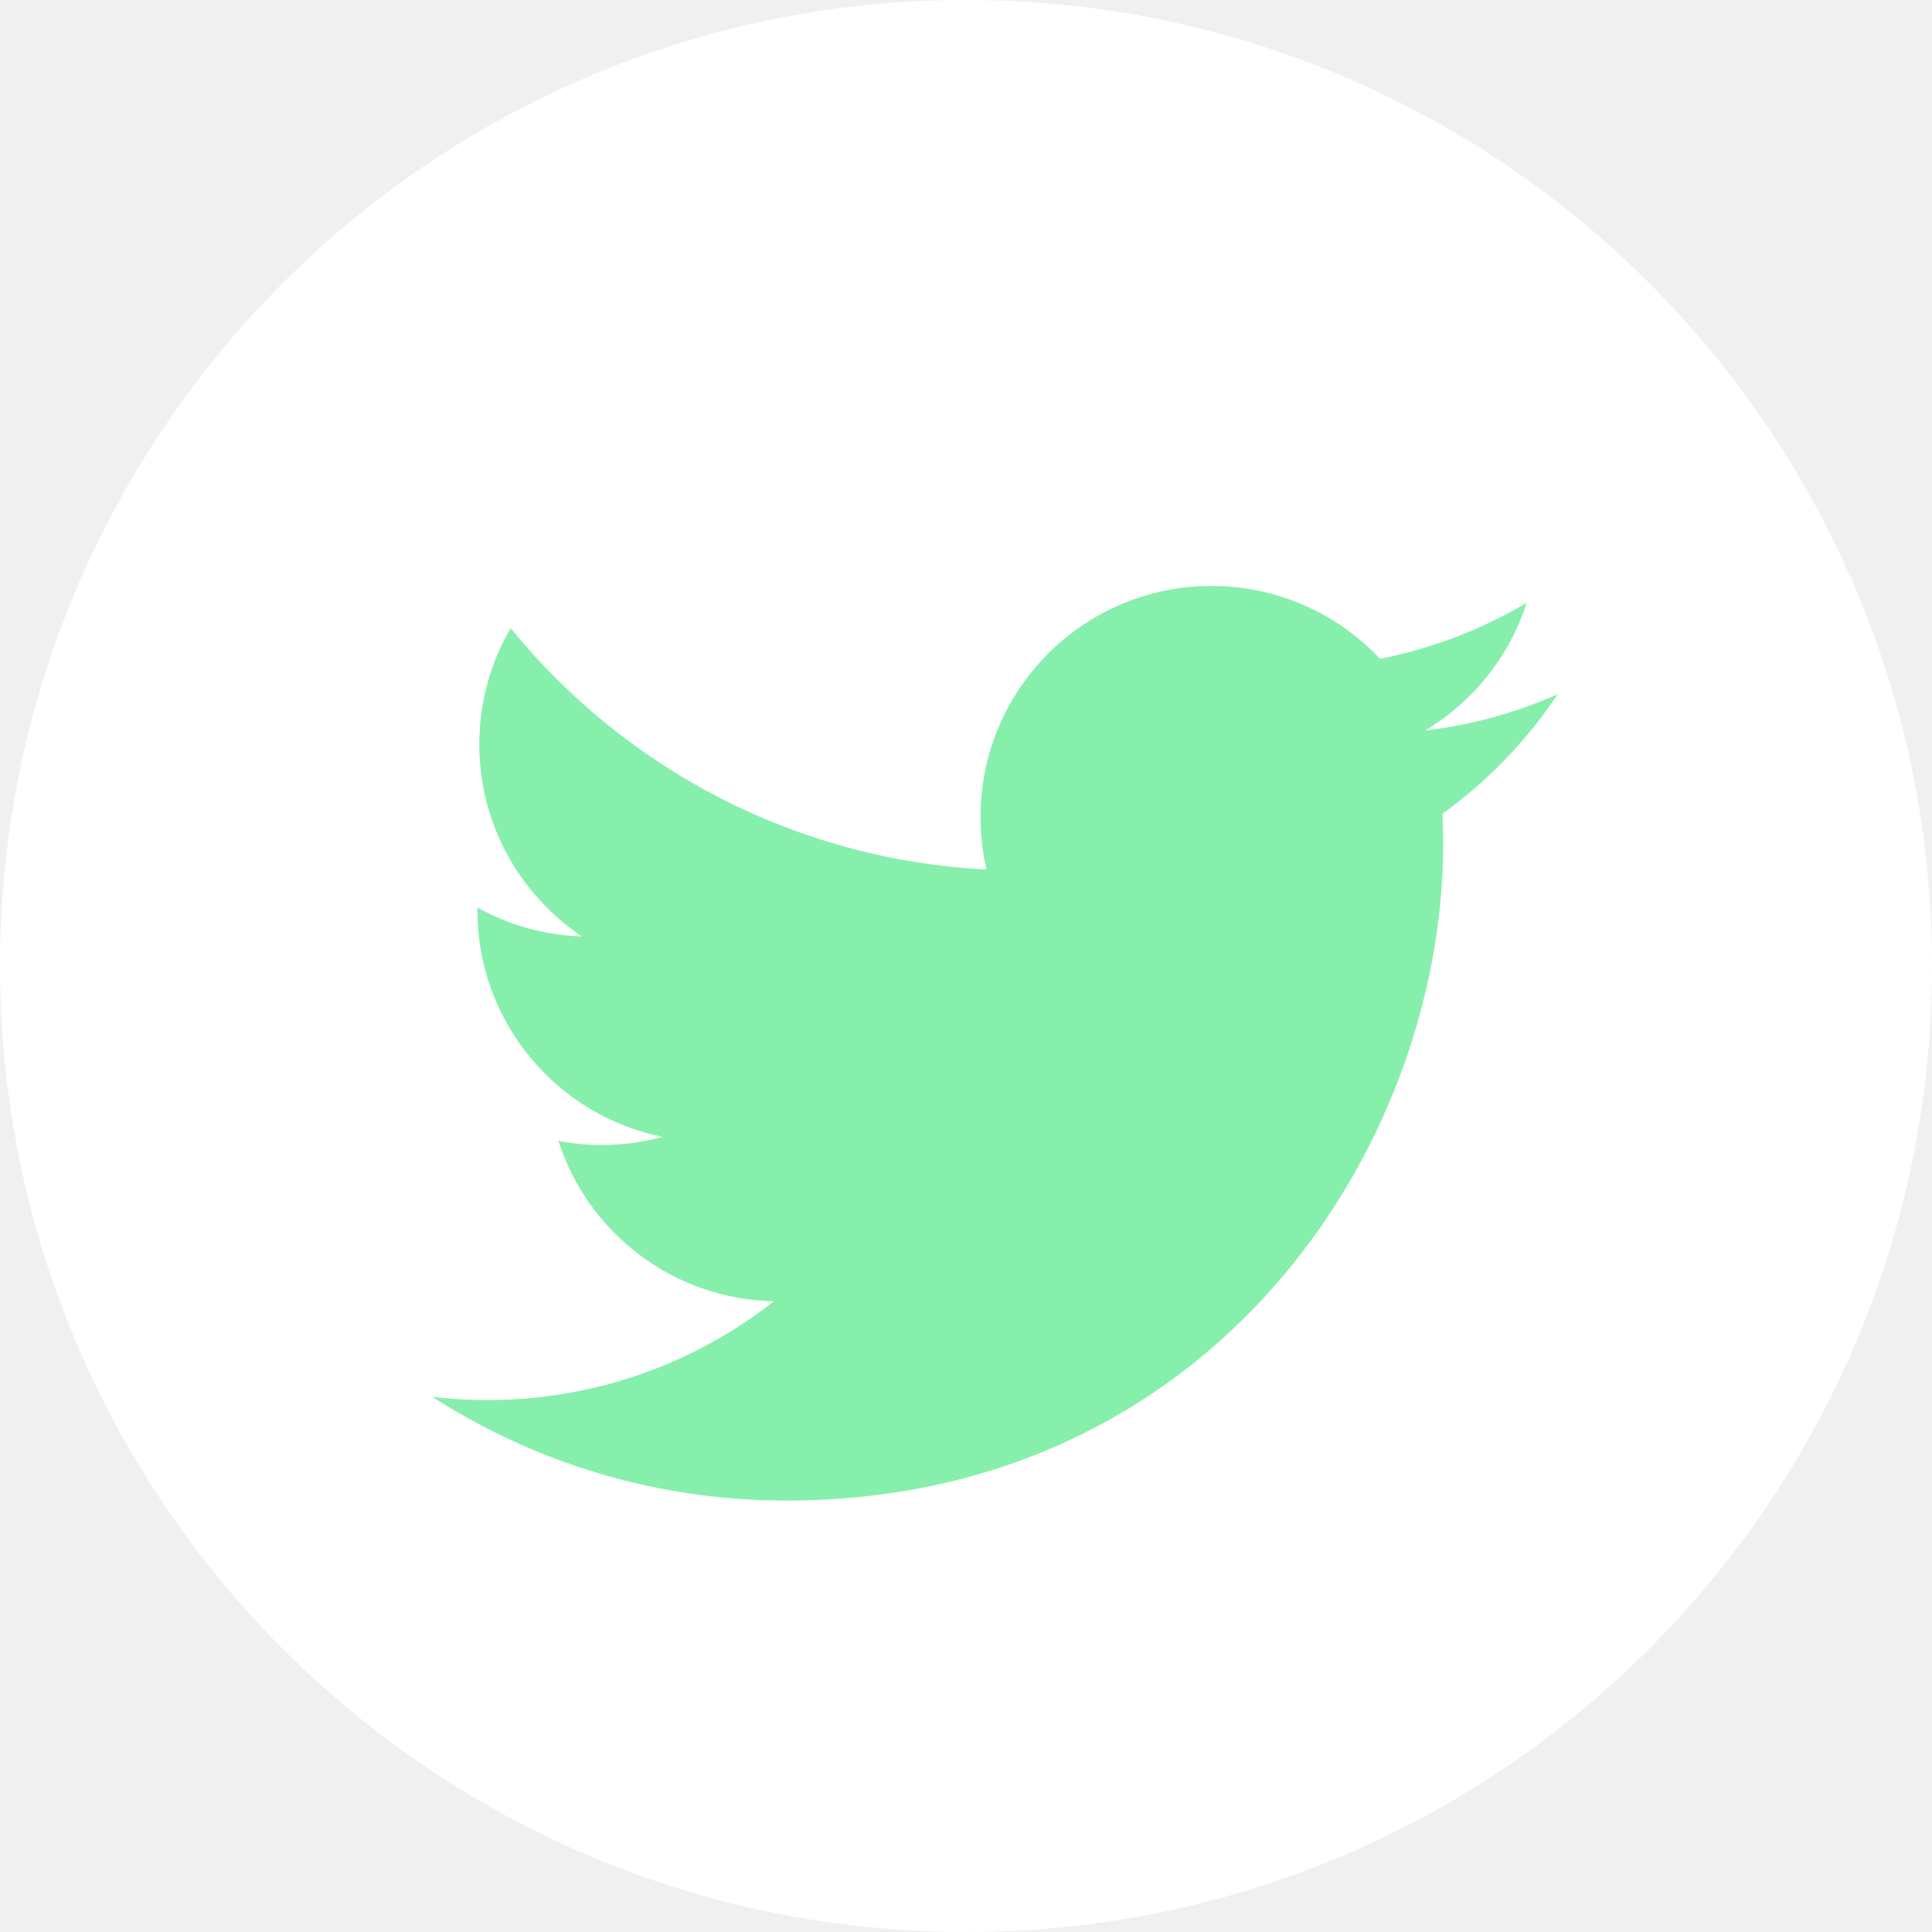
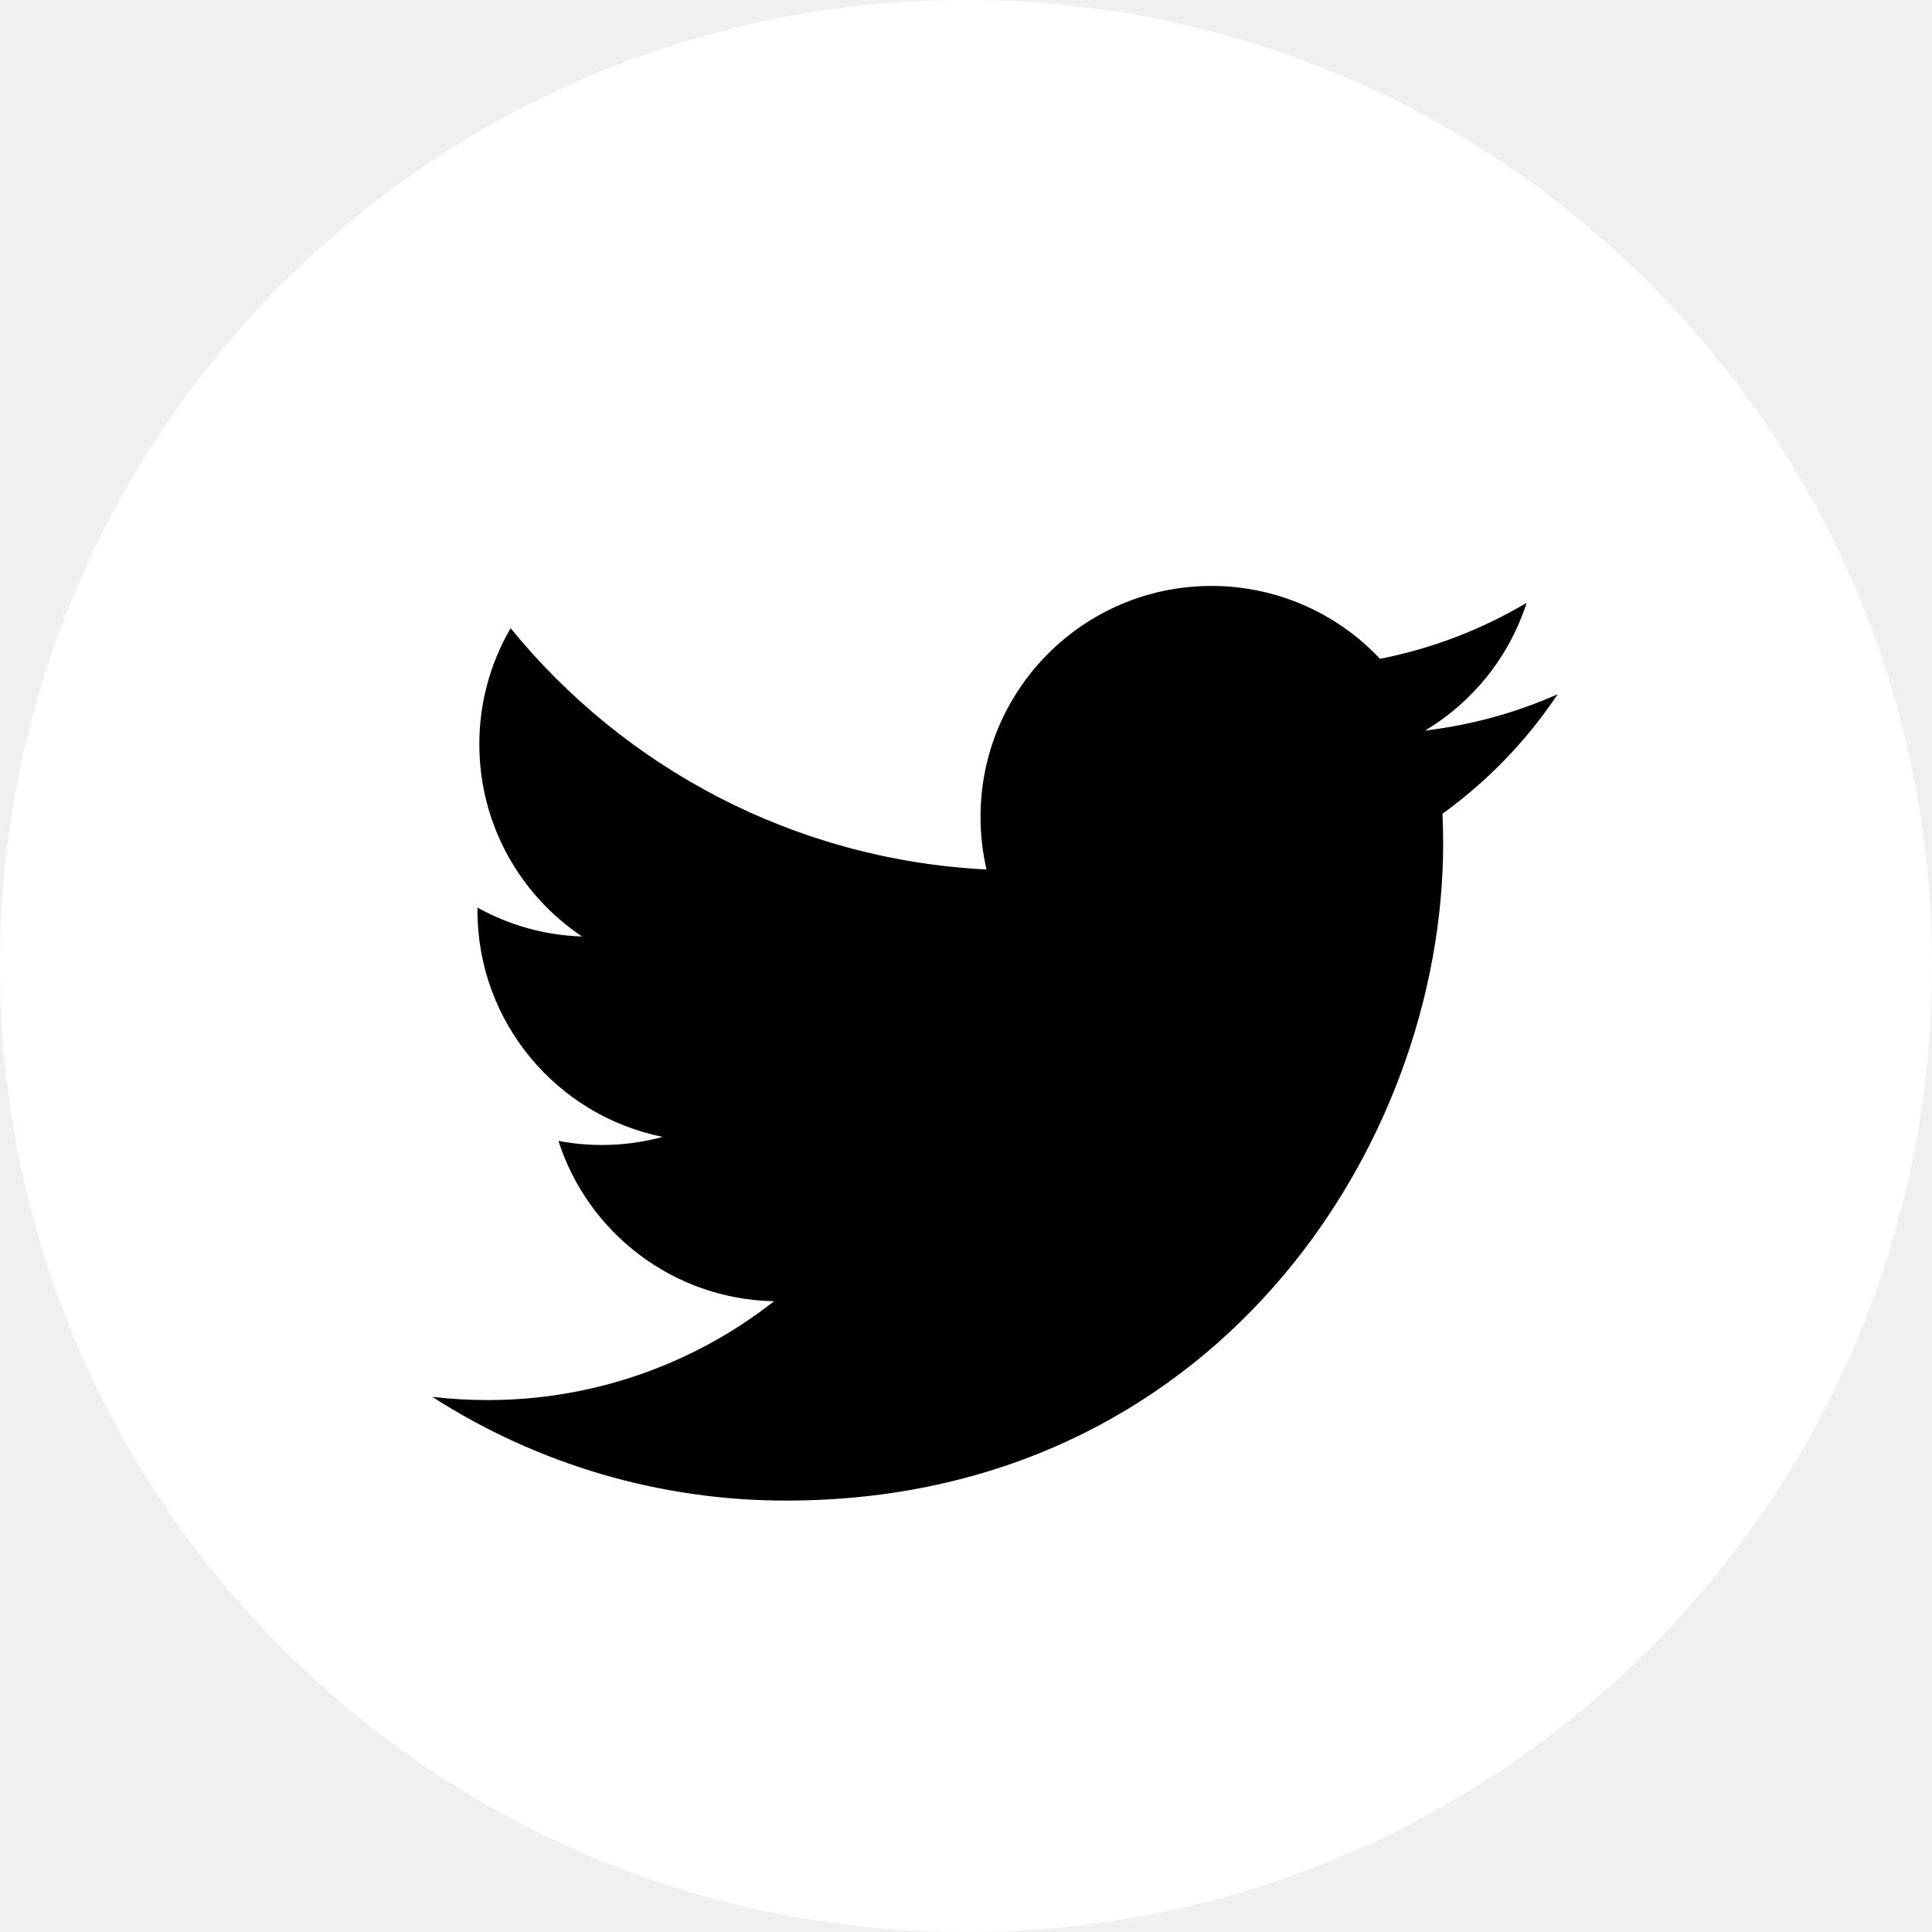
- <svg xmlns="http://www.w3.org/2000/svg" version="1.1" width="512" height="512" x="0" y="0" viewBox="0 0 112.197 112.197" style="enable-background:new 0 0 512 512" xml:space="preserve" class="">
+ <svg xmlns="http://www.w3.org/2000/svg" width="512" height="512" viewBox="0 0 112.197 112.197">
  <g>
-     <g>
-       <circle style="" cx="56.099" cy="56.098" r="56.098" fill="#ffffff" data-original="#55acee" class="" />
-       <g>
-         <path style="" d="M90.461,40.316c-2.404,1.066-4.99,1.787-7.702,2.109c2.769-1.659,4.894-4.284,5.897-7.417    c-2.591,1.537-5.462,2.652-8.515,3.253c-2.446-2.605-5.931-4.233-9.79-4.233c-7.404,0-13.409,6.005-13.409,13.409    c0,1.051,0.119,2.074,0.349,3.056c-11.144-0.559-21.025-5.897-27.639-14.012c-1.154,1.98-1.816,4.285-1.816,6.742    c0,4.651,2.369,8.757,5.965,11.161c-2.197-0.069-4.266-0.672-6.073-1.679c-0.001,0.057-0.001,0.114-0.001,0.17    c0,6.497,4.624,11.916,10.757,13.147c-1.124,0.308-2.311,0.471-3.532,0.471c-0.866,0-1.705-0.083-2.523-0.239    c1.706,5.326,6.657,9.203,12.526,9.312c-4.59,3.597-10.371,5.74-16.655,5.74c-1.08,0-2.15-0.063-3.197-0.188    c5.931,3.806,12.981,6.025,20.553,6.025c24.664,0,38.152-20.432,38.152-38.153c0-0.581-0.013-1.16-0.039-1.734    C86.391,45.366,88.664,43.005,90.461,40.316L90.461,40.316z" fill="#86efac" data-original="#f1f2f2" class="" />
-       </g>
-     </g>
-     <g>
- </g>
-     <g>
- </g>
-     <g>
- </g>
-     <g>
- </g>
-     <g>
- </g>
-     <g>
- </g>
-     <g>
- </g>
-     <g>
- </g>
-     <g>
- </g>
-     <g>
- </g>
-     <g>
- </g>
-     <g>
- </g>
-     <g>
- </g>
-     <g>
- </g>
-     <g>
- </g>
+     <circle cx="56.099" cy="56.098" r="56.098" fill="#fff" data-original="#55acee" />
+     <path d="M90.461 40.316a26.753 26.753 0 01-7.702 2.109 13.445 13.445 0 005.897-7.417 26.843 26.843 0 01-8.515 3.253 13.396 13.396 0 00-9.79-4.233c-7.404 0-13.409 6.005-13.409 13.409 0 1.051.119 2.074.349 3.056-11.144-.559-21.025-5.897-27.639-14.012a13.351 13.351 0 00-1.816 6.742c0 4.651 2.369 8.757 5.965 11.161a13.314 13.314 0 01-6.073-1.679l-.001.17c0 6.497 4.624 11.916 10.757 13.147a13.362 13.362 0 01-3.532.471c-.866 0-1.705-.083-2.523-.239 1.706 5.326 6.657 9.203 12.526 9.312a26.904 26.904 0 01-16.655 5.74c-1.08 0-2.15-.063-3.197-.188a37.929 37.929 0 0020.553 6.025c24.664 0 38.152-20.432 38.152-38.153 0-.581-.013-1.16-.039-1.734a27.192 27.192 0 006.692-6.94z" data-original="#f1f2f2" />
  </g>
</svg>
